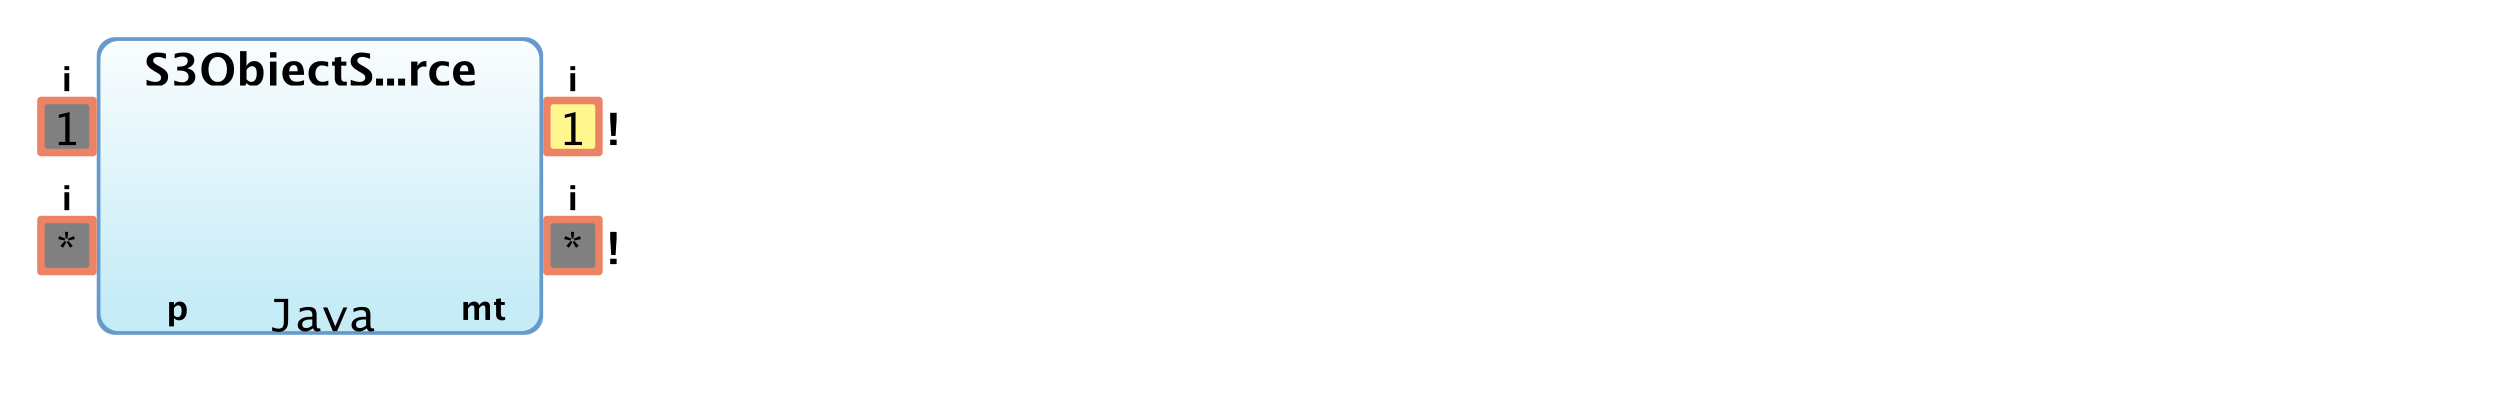
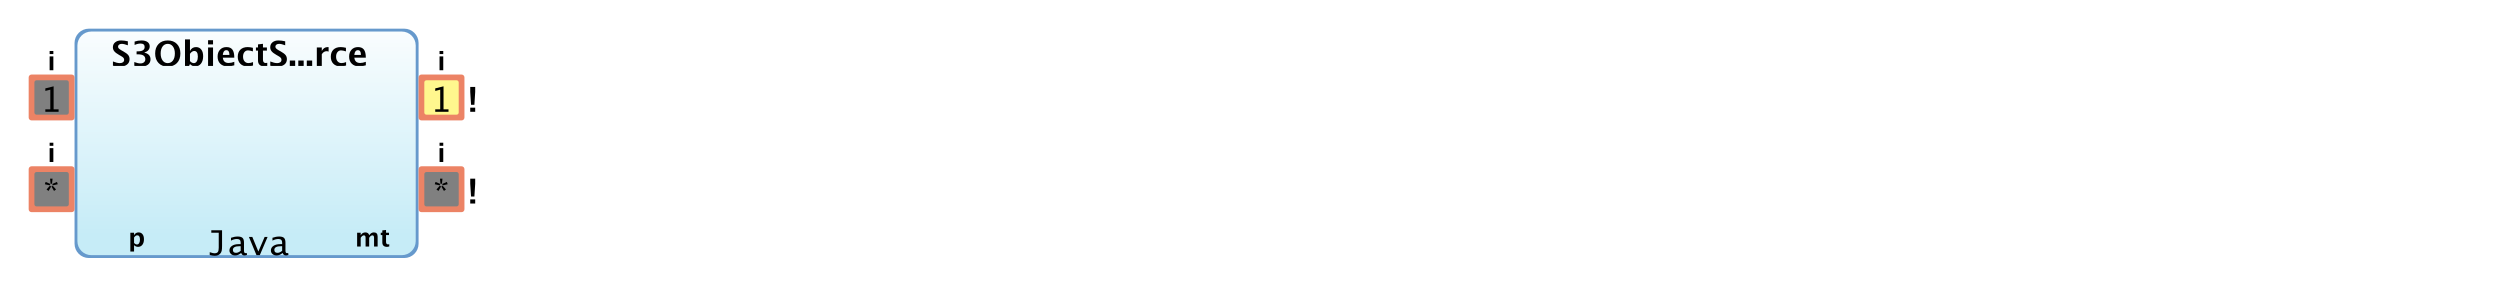
<svg xmlns="http://www.w3.org/2000/svg" style="fill-opacity:1; color-rendering:auto; color-interpolation:auto; text-rendering:auto; stroke:black; stroke-linecap:square; stroke-miterlimit:10; shape-rendering:auto; stroke-opacity:1; fill:black; stroke-dasharray:none; font-weight:normal; stroke-width:1; font-family:'Dialog'; font-style:normal; stroke-linejoin:miter; font-size:12; stroke-dashoffset:0; image-rendering:auto;">
  <defs id="genericDefs" />
  <g>
    <defs id="defs1">
      <linearGradient x1="26" gradientUnits="userSpaceOnUse" x2="26" y1="10" y2="82" id="linearGradient1" spreadMethod="pad">
        <stop style="stop-opacity:1; stop-color:rgb(250,253,254);" offset="0%" />
        <stop style="stop-opacity:1; stop-color:rgb(198,236,247);" offset="100%" />
      </linearGradient>
      <clipPath clipPathUnits="userSpaceOnUse" id="clipPath1">
        <path d="M38.8 11 L133.2 11 L133.2 23 L38.8 23 L38.8 11 Z" />
      </clipPath>
    </defs>
    <g style="fill:rgb(0,0,0); fill-opacity:0; stroke-opacity:0; stroke:rgb(0,0,0);">
-       <rect x="0" width="672" height="100" y="0" style="stroke:none;" />
+       <rect x="0" width="872" height="100" y="0" style="stroke:none;" />
    </g>
    <g style="fill:rgb(102,153,204); stroke:rgb(102,153,204);">
      <rect x="26" y="10" width="120" style="stroke:none;" rx="5" ry="5" height="80" />
      <rect x="27" y="11" width="118" style="fill:url(#linearGradient1); stroke:none;" rx="4.875" ry="4.875" height="78" />
    </g>
    <g style="font-family:sans-serif; font-weight:bold;">
      <path d="M39.394 22.922 L39.394 21.438 Q40.8 22.016 41.8 22.016 Q42.487 22.016 42.894 21.711 Q43.3 21.406 43.3 20.859 Q43.3 20.438 43.042 20.148 Q42.784 19.859 42.081 19.469 L41.503 19.141 Q40.347 18.484 39.862 17.883 Q39.378 17.281 39.378 16.484 Q39.378 15.406 40.167 14.758 Q40.956 14.109 42.253 14.109 Q43.284 14.109 44.597 14.406 L44.597 15.797 Q43.253 15.297 42.487 15.297 Q41.894 15.297 41.534 15.562 Q41.175 15.828 41.175 16.266 Q41.175 16.625 41.425 16.891 Q41.675 17.156 42.362 17.562 L42.987 17.906 Q44.237 18.609 44.714 19.195 Q45.191 19.781 45.191 20.641 Q45.191 21.844 44.292 22.531 Q43.394 23.219 41.831 23.219 Q40.784 23.219 39.394 22.922 ZM46.843 22.938 L46.843 21.641 Q48.124 22.125 48.968 22.125 Q49.749 22.125 50.218 21.727 Q50.687 21.328 50.687 20.672 Q50.687 18.953 48.171 18.953 L47.64 18.953 L47.64 17.922 L48.093 17.906 Q50.452 17.906 50.452 16.375 Q50.452 15.188 48.999 15.188 Q48.046 15.188 46.952 15.688 L46.952 14.5 Q48.093 14.109 49.359 14.109 Q50.702 14.109 51.46 14.656 Q52.218 15.203 52.218 16.172 Q52.218 17.719 50.312 18.344 Q52.499 18.844 52.499 20.688 Q52.499 21.859 51.624 22.539 Q50.749 23.219 49.234 23.219 Q47.952 23.219 46.843 22.938 ZM58.462 23.219 Q56.478 23.219 55.298 21.977 Q54.118 20.734 54.118 18.656 Q54.118 16.578 55.306 15.344 Q56.493 14.109 58.525 14.109 Q60.525 14.109 61.72 15.344 Q62.915 16.578 62.915 18.641 Q62.915 20.766 61.72 21.992 Q60.525 23.219 58.462 23.219 ZM58.478 22.016 Q59.65 22.016 60.322 21.109 Q60.993 20.203 60.993 18.641 Q60.993 17.125 60.314 16.211 Q59.634 15.297 58.525 15.297 Q57.384 15.297 56.712 16.211 Q56.04 17.125 56.04 18.656 Q56.04 20.172 56.712 21.094 Q57.384 22.016 58.478 22.016 ZM64.528 23 L64.528 13.75 L66.263 13.75 L66.263 17.781 Q66.935 16.422 68.372 16.422 Q69.528 16.422 70.193 17.273 Q70.857 18.125 70.857 19.609 Q70.857 21.219 70.107 22.18 Q69.357 23.141 68.107 23.141 Q67.028 23.141 66.263 22.344 L65.95 23 L64.528 23 ZM66.263 21.312 Q66.903 22.016 67.622 22.016 Q68.263 22.016 68.638 21.398 Q69.013 20.781 69.013 19.75 Q69.013 17.781 67.747 17.781 Q66.982 17.781 66.263 18.766 L66.263 21.312 ZM70.355 25.188 L70.355 24.031 Q71.105 24.375 71.652 24.375 Q72.152 24.375 72.362 24.062 Q72.573 23.75 72.573 23 L72.573 16.562 L74.308 16.562 L74.308 22.875 Q74.308 24.234 73.714 24.852 Q73.12 25.469 71.792 25.469 Q71.214 25.469 70.355 25.188 ZM72.573 15.484 L72.573 14.031 L74.308 14.031 L74.308 15.484 L72.573 15.484 ZM81.726 22.781 Q80.491 23.141 79.382 23.141 Q77.773 23.141 76.835 22.227 Q75.898 21.312 75.898 19.734 Q75.898 18.234 76.749 17.328 Q77.601 16.422 79.007 16.422 Q80.413 16.422 81.07 17.312 Q81.726 18.203 81.726 20.125 L77.726 20.125 Q77.913 21.969 79.757 21.969 Q80.632 21.969 81.726 21.562 L81.726 22.781 ZM77.71 19.156 L80.023 19.156 Q80.023 17.5 78.96 17.5 Q77.882 17.5 77.71 19.156 ZM88.257 22.859 Q87.179 23.141 86.257 23.141 Q84.726 23.141 83.827 22.234 Q82.929 21.328 82.929 19.781 Q82.929 18.203 83.851 17.312 Q84.773 16.422 86.398 16.422 Q87.179 16.422 88.21 16.672 L88.21 17.922 Q87.148 17.578 86.507 17.578 Q85.726 17.578 85.249 18.18 Q84.773 18.781 84.773 19.766 Q84.773 20.781 85.288 21.391 Q85.804 22 86.648 22 Q87.429 22 88.257 21.656 L88.257 22.859 ZM93.222 22.969 Q92.597 23.141 92.237 23.141 Q89.987 23.141 89.987 21.031 L89.987 17.656 L89.269 17.656 L89.269 16.562 L89.987 16.562 L89.987 15.484 L91.722 15.281 L91.722 16.562 L93.097 16.562 L93.097 17.656 L91.722 17.656 L91.722 20.812 Q91.722 21.984 92.691 21.984 Q92.909 21.984 93.222 21.906 L93.222 22.969 ZM94.273 22.922 L94.273 21.438 Q95.679 22.016 96.679 22.016 Q97.366 22.016 97.773 21.711 Q98.179 21.406 98.179 20.859 Q98.179 20.438 97.921 20.148 Q97.663 19.859 96.96 19.469 L96.382 19.141 Q95.226 18.484 94.741 17.883 Q94.257 17.281 94.257 16.484 Q94.257 15.406 95.046 14.758 Q95.835 14.109 97.132 14.109 Q98.163 14.109 99.476 14.406 L99.476 15.797 Q98.132 15.297 97.366 15.297 Q96.773 15.297 96.413 15.562 Q96.054 15.828 96.054 16.266 Q96.054 16.625 96.304 16.891 Q96.554 17.156 97.241 17.562 L97.866 17.906 Q99.116 18.609 99.593 19.195 Q100.07 19.781 100.07 20.641 Q100.07 21.844 99.171 22.531 Q98.273 23.219 96.71 23.219 Q95.663 23.219 94.273 22.922 ZM101.081 23 L101.081 21.125 L102.956 21.125 L102.956 23 L101.081 23 ZM104.046 23 L104.046 21.125 L105.921 21.125 L105.921 23 L104.046 23 ZM107.011 23 L107.011 21.125 L108.886 21.125 L108.886 23 L107.011 23 ZM110.507 23 L110.507 16.562 L112.241 16.562 L112.241 17.781 Q112.929 16.422 114.304 16.422 Q114.46 16.422 114.616 16.453 L114.616 18 Q114.257 17.859 113.929 17.859 Q112.898 17.859 112.241 18.922 L112.241 23 L110.507 23 ZM120.712 22.859 Q119.634 23.141 118.712 23.141 Q117.181 23.141 116.282 22.234 Q115.384 21.328 115.384 19.781 Q115.384 18.203 116.306 17.312 Q117.228 16.422 118.853 16.422 Q119.634 16.422 120.665 16.672 L120.665 17.922 Q119.603 17.578 118.962 17.578 Q118.181 17.578 117.704 18.18 Q117.228 18.781 117.228 19.766 Q117.228 20.781 117.743 21.391 Q118.259 22 119.103 22 Q119.884 22 120.712 21.656 L120.712 22.859 ZM127.599 22.781 Q126.365 23.141 125.255 23.141 Q123.646 23.141 122.708 22.227 Q121.771 21.312 121.771 19.734 Q121.771 18.234 122.622 17.328 Q123.474 16.422 124.88 16.422 Q126.286 16.422 126.943 17.312 Q127.599 18.203 127.599 20.125 L123.599 20.125 Q123.786 21.969 125.63 21.969 Q126.505 21.969 127.599 21.562 L127.599 22.781 ZM123.583 19.156 L125.896 19.156 Q125.896 17.5 124.833 17.5 Q123.755 17.5 123.583 19.156 Z" style="stroke:none; clip-path:url(#clipPath1);" />
    </g>
    <rect width="94.4" x="38.8" height="12.0" id="sdt0" y="11.0" style="stroke-opacity:0; fill-opacity:0;" />
    <g style="font-family:'Monospaced';">
      <path style="stroke:none;" d="M73.156 88.938 L73.156 87.953 L73.547 88.078 Q74.344 88.344 74.828 88.344 Q75.641 88.344 75.969 87.914 Q76.297 87.484 76.297 86.406 L76.297 81.188 L73.703 81.188 L73.703 80.328 L77.453 80.328 L77.453 85.797 Q77.453 86.938 77.32 87.492 Q77.188 88.047 76.812 88.469 Q76.141 89.219 74.906 89.219 Q74.234 89.219 73.156 88.938 ZM84.121 88.234 Q83.074 89.109 82.027 89.109 Q81.152 89.109 80.59 88.609 Q80.027 88.109 80.027 87.359 Q80.027 86.359 80.91 85.758 Q81.793 85.156 83.231 85.156 L83.949 85.156 L83.949 84.609 Q83.949 83.984 83.621 83.672 Q83.293 83.359 82.652 83.359 Q81.652 83.359 80.574 83.922 L80.574 82.938 Q81.809 82.5 82.902 82.5 Q84.106 82.5 84.606 82.984 Q85.106 83.469 85.106 84.641 L85.106 87.297 Q85.106 87.875 85.231 88.086 Q85.356 88.297 85.684 88.297 Q85.793 88.297 86.059 88.234 L86.152 88.922 Q85.574 89.109 85.277 89.109 Q84.84 89.109 84.559 88.891 Q84.277 88.672 84.121 88.234 ZM83.949 87.484 L83.949 85.875 L83.59 85.875 Q82.402 85.875 81.816 86.195 Q81.231 86.516 81.231 87.156 Q81.231 87.672 81.504 87.93 Q81.777 88.188 82.34 88.188 Q83.09 88.188 83.949 87.484 ZM89.461 89 L86.82 82.641 L88.008 82.641 L90.117 87.734 L92.305 82.641 L93.336 82.641 L90.617 89 L89.461 89 ZM98.582 88.234 Q97.535 89.109 96.488 89.109 Q95.613 89.109 95.051 88.609 Q94.488 88.109 94.488 87.359 Q94.488 86.359 95.371 85.758 Q96.254 85.156 97.691 85.156 L98.41 85.156 L98.41 84.609 Q98.41 83.984 98.082 83.672 Q97.754 83.359 97.113 83.359 Q96.113 83.359 95.035 83.922 L95.035 82.938 Q96.269 82.5 97.363 82.5 Q98.566 82.5 99.066 82.984 Q99.566 83.469 99.566 84.641 L99.566 87.297 Q99.566 87.875 99.691 88.086 Q99.816 88.297 100.144 88.297 Q100.254 88.297 100.519 88.234 L100.613 88.922 Q100.035 89.109 99.738 89.109 Q99.301 89.109 99.019 88.891 Q98.738 88.672 98.582 88.234 ZM98.41 87.484 L98.41 85.875 L98.051 85.875 Q96.863 85.875 96.277 86.195 Q95.691 86.516 95.691 87.156 Q95.691 87.672 95.965 87.93 Q96.238 88.188 96.801 88.188 Q97.551 88.188 98.41 87.484 Z" />
      <path style="stroke:none;" d="M124.562 86 L124.562 81.172 L125.812 81.172 L125.812 82.078 Q126.375 81.062 127.438 81.062 Q127.984 81.062 128.336 81.328 Q128.688 81.594 128.766 82.078 Q129.438 81.062 130.406 81.062 Q131.719 81.062 131.719 82.531 L131.719 86 L130.469 86 L130.469 82.953 Q130.469 82.094 129.906 82.094 Q129.312 82.094 128.766 82.938 L128.766 86 L127.516 86 L127.516 82.953 Q127.516 82.094 126.938 82.094 Q126.359 82.094 125.812 82.938 L125.812 86 L124.562 86 ZM135.774 85.969 Q135.306 86.109 135.04 86.109 Q133.352 86.109 133.352 84.531 L133.352 81.984 L132.806 81.984 L132.806 81.172 L133.352 81.172 L133.352 80.359 L134.649 80.219 L134.649 81.172 L135.681 81.172 L135.681 81.984 L134.649 81.984 L134.649 84.359 Q134.649 85.25 135.384 85.25 Q135.54 85.25 135.774 85.188 L135.774 85.969 Z" />
    </g>
    <rect width="17.7" x="121.4" height="9.0" id="sdt1" y="77.0" style="stroke-opacity:0; fill-opacity:0;" />
    <g style="font-family:sans-serif; font-size:9; font-weight:bold;">
      <path style="stroke:none;" d="M45.462 87.734 L45.462 81.172 L46.759 81.172 L46.759 82.078 Q47.259 81.062 48.337 81.062 Q49.212 81.062 49.712 81.703 Q50.212 82.344 50.212 83.453 Q50.212 84.672 49.65 85.391 Q49.087 86.109 48.134 86.109 Q47.384 86.109 46.759 85.516 L46.759 87.734 L45.462 87.734 ZM46.759 84.734 Q47.244 85.266 47.775 85.266 Q48.259 85.266 48.541 84.805 Q48.822 84.344 48.822 83.562 Q48.822 82.078 47.869 82.078 Q47.291 82.078 46.759 82.828 L46.759 84.734 Z" />
    </g>
    <rect width="17.7" x="38.8" height="12.0" id="sdt2" y="77.0" style="stroke-opacity:0; fill-opacity:0;" />
    <g style="fill:rgb(236,131,101); font-size:9; font-weight:bold; font-family:sans-serif; stroke:rgb(236,131,101);">
      <rect x="10" y="26" width="16" style="stroke:none;" rx="1" ry="1" height="16" />
      <rect x="12" y="28" width="12" style="fill:gray; stroke:none;" rx="0.75" ry="0.75" height="12" />
    </g>
    <g style="font-family:sans-serif;">
      <path style="stroke:none;" d="M15.812 39 L15.812 38.125 L17.547 38.125 L17.547 31.281 L15.812 31.719 L15.812 30.828 L18.703 30.109 L18.703 38.125 L20.438 38.125 L20.438 39 L15.812 39 Z" />
      <path style="stroke:none;" d="M17.312 24.5 L17.312 19.672 L18.609 19.672 L18.609 24.5 L17.312 24.5 ZM17.312 18.859 L17.312 17.781 L18.609 17.781 L18.609 18.859 L17.312 18.859 Z" />
    </g>
    <rect width="16.0" x="10.0" height="11.0" id="sdt3" y="15.0" style="stroke-opacity:0; fill-opacity:0;" />
    <g style="fill:rgb(236,131,101); font-size:9; font-weight:bold; font-family:sans-serif; stroke:rgb(236,131,101);">
      <rect x="10" y="58" width="16" style="stroke:none;" rx="1" ry="1" height="16" />
      <rect x="12" y="60" width="12" style="fill:gray; stroke:none;" rx="0.75" ry="0.75" height="12" />
    </g>
    <g style="font-family:sans-serif;">
      <path style="stroke:none;" d="M19.875 63.453 L20.141 64.266 L18.359 64.656 Q18.375 64.594 18.375 64.578 Q18.375 64.328 18.219 64.172 L19.875 63.453 ZM19.547 66.094 L18.844 66.594 L17.938 65.031 Q18.234 65 18.344 64.734 L19.547 66.094 ZM16.938 66.594 L16.234 66.094 L17.438 64.734 Q17.562 65 17.859 65.031 L16.938 66.594 ZM15.641 64.266 L15.922 63.453 L17.578 64.172 Q17.406 64.328 17.406 64.578 Q17.406 64.594 17.422 64.656 L15.641 64.266 ZM17.469 62.328 L18.328 62.328 L18.141 64.125 Q18.047 64.062 17.891 64.062 Q17.75 64.062 17.641 64.125 L17.469 62.328 Z" />
      <path style="stroke:none;" d="M17.312 56.5 L17.312 51.672 L18.609 51.672 L18.609 56.5 L17.312 56.5 ZM17.312 50.859 L17.312 49.781 L18.609 49.781 L18.609 50.859 L17.312 50.859 Z" />
    </g>
    <rect width="16.0" x="10.0" height="11.0" id="sdt4" y="47.0" style="stroke-opacity:0; fill-opacity:0;" />
    <g style="fill:rgb(236,131,101); font-size:9; font-weight:bold; font-family:sans-serif; stroke:rgb(236,131,101);">
      <rect x="146" y="26" width="16" style="stroke:none;" rx="1" ry="1" height="16" />
      <rect x="148" y="28" width="12" style="fill:rgb(255,247,142); stroke:none;" rx="0.75" ry="0.75" height="12" />
    </g>
    <g style="font-family:sans-serif;">
      <path style="stroke:none;" d="M151.812 39 L151.812 38.125 L153.547 38.125 L153.547 31.281 L151.812 31.719 L151.812 30.828 L154.703 30.109 L154.703 38.125 L156.438 38.125 L156.438 39 L151.812 39 Z" />
      <path style="stroke:none;" d="M153.312 24.5 L153.312 19.672 L154.609 19.672 L154.609 24.5 L153.312 24.5 ZM153.312 18.859 L153.312 17.781 L154.609 17.781 L154.609 18.859 L153.312 18.859 Z" />
    </g>
    <rect width="16.0" x="146.0" height="11.0" id="sdt5" y="15.0" style="stroke-opacity:0; fill-opacity:0;" />
    <g style="font-family:sans-serif; font-weight:bold;">
      <path style="stroke:none;" d="M164.016 39 L164.016 37.547 L165.75 37.547 L165.75 39 L164.016 39 ZM164.297 36.547 L164.016 32.062 L164.016 30.328 L165.75 30.328 L165.75 32.062 L165.469 36.547 L164.297 36.547 Z" />
    </g>
    <rect width="6.0" x="162.0" height="16.0" id="sdt6" y="26.0" style="stroke-opacity:0; fill-opacity:0;" />
    <g style="fill:rgb(236,131,101); font-weight:bold; font-family:sans-serif; stroke:rgb(236,131,101);">
      <rect x="146" y="58" width="16" style="stroke:none;" rx="1" ry="1" height="16" />
      <rect x="148" y="60" width="12" style="fill:gray; stroke:none;" rx="0.75" ry="0.75" height="12" />
      <path d="M155.875 63.453 L156.141 64.266 L154.359 64.656 Q154.375 64.594 154.375 64.578 Q154.375 64.328 154.219 64.172 L155.875 63.453 ZM155.547 66.094 L154.844 66.594 L153.938 65.031 Q154.234 65 154.344 64.734 L155.547 66.094 ZM152.938 66.594 L152.234 66.094 L153.438 64.734 Q153.562 65 153.859 65.031 L152.938 66.594 ZM151.641 64.266 L151.922 63.453 L153.578 64.172 Q153.406 64.328 153.406 64.578 Q153.406 64.594 153.422 64.656 L151.641 64.266 ZM153.469 62.328 L154.328 62.328 L154.141 64.125 Q154.047 64.062 153.891 64.062 Q153.75 64.062 153.641 64.125 L153.469 62.328 Z" style="fill:black; stroke:none;" />
      <path d="M153.312 56.5 L153.312 51.672 L154.609 51.672 L154.609 56.5 L153.312 56.5 ZM153.312 50.859 L153.312 49.781 L154.609 49.781 L154.609 50.859 L153.312 50.859 Z" style="fill:black; stroke:none;" />
    </g>
    <rect width="16.0" x="146.0" height="11.0" id="sdt7" y="47.0" style="stroke-opacity:0; fill-opacity:0;" />
    <g style="font-family:sans-serif; font-weight:bold;">
      <path style="stroke:none;" d="M164.016 71 L164.016 69.547 L165.75 69.547 L165.75 71 L164.016 71 ZM164.297 68.547 L164.016 64.062 L164.016 62.328 L165.75 62.328 L165.75 64.062 L165.469 68.547 L164.297 68.547 Z" />
    </g>
    <rect width="6.0" x="162.0" height="16.0" id="sdt8" y="58.0" style="stroke-opacity:0; fill-opacity:0;" />
    <g visibility="hidden" style="stroke:none;font-style:italic;font-size:12px;font-family:'Helvetica','SansSerif';">
      <rect x="40.8" y="1.0" width="142.98" style="fill:rgb(230,230,255);stroke:rgb(0,0,80);" rx="2.0" ry="2.0" height="17.0" />
      <text x="41.8" y="14.0">S3ObjectStorageSource</text>
      <set attributeName="visibility" from="hidden" end="sdt0.mouseout" to="visible" begin="sdt0.mouseover" />
    </g>
    <g visibility="hidden" style="stroke:none;font-style:italic;font-size:12px;font-family:'Helvetica','SansSerif';">
      <rect x="130.25" y="88.0" width="379.36" style="fill:rgb(230,230,255);stroke:rgb(0,0,80);" rx="2.0" ry="2.0" height="17.0" />
      <text x="131.25" y="101.0">Operator never provides a single threaded execution context.</text>
      <set attributeName="visibility" from="hidden" end="sdt1.mouseout" to="visible" begin="sdt1.mouseover" />
    </g>
    <g visibility="hidden" style="stroke:none;font-style:italic;font-size:12px;font-family:'Helvetica','SansSerif';">
      <rect x="47.65" y="58.0" width="371.94" style="fill:rgb(230,230,255);stroke:rgb(0,0,80);" rx="2.0" ry="2.0" height="47.0" />
      <text x="48.65" y="71.0">Required: accessKeyID, bucket, secretAccessKey / </text>
      <text x="48.65" y="86.0">Optional: blockSize, encoding, endpoint, genOpenObjPunct, </text>
      <text x="48.65" y="101.0">initDelay, objectName, protocol</text>
      <set attributeName="visibility" from="hidden" end="sdt2.mouseout" to="visible" begin="sdt2.mouseover" />
    </g>
    <g visibility="hidden" style="stroke:none;font-style:italic;font-size:12px;font-family:'Helvetica','SansSerif';">
      <rect x="28.0" y="15.0" width="66.66" style="fill:rgb(230,230,255);stroke:rgb(0,0,80);" rx="2.0" ry="2.0" height="17.0" />
      <text x="29.0" y="28.0">immutable</text>
      <set attributeName="visibility" from="hidden" end="sdt3.mouseout" to="visible" begin="sdt3.mouseover" />
    </g>
    <g visibility="hidden" style="stroke:none;font-style:italic;font-size:12px;font-family:'Helvetica','SansSerif';">
      <rect x="28.0" y="47.0" width="66.66" style="fill:rgb(230,230,255);stroke:rgb(0,0,80);" rx="2.0" ry="2.0" height="17.0" />
      <text x="29.0" y="60.0">immutable</text>
      <set attributeName="visibility" from="hidden" end="sdt4.mouseout" to="visible" begin="sdt4.mouseover" />
    </g>
    <g visibility="hidden" style="stroke:none;font-style:italic;font-size:12px;font-family:'Helvetica','SansSerif';">
      <rect x="164.0" y="15.0" width="66.66" style="fill:rgb(230,230,255);stroke:rgb(0,0,80);" rx="2.0" ry="2.0" height="17.0" />
      <text x="165.0" y="28.0">immutable</text>
      <set attributeName="visibility" from="hidden" end="sdt5.mouseout" to="visible" begin="sdt5.mouseover" />
    </g>
    <g visibility="hidden" style="stroke:none;font-style:italic;font-size:12px;font-family:'Helvetica','SansSerif';">
      <rect x="170.0" y="31.0" width="221.42" style="fill:rgb(230,230,255);stroke:rgb(0,0,80);" rx="2.0" ry="2.0" height="17.0" />
      <text x="171.0" y="44.0">This port is generating punctuations</text>
      <set attributeName="visibility" from="hidden" end="sdt6.mouseout" to="visible" begin="sdt6.mouseover" />
    </g>
    <g visibility="hidden" style="stroke:none;font-style:italic;font-size:12px;font-family:'Helvetica','SansSerif';">
      <rect x="164.0" y="47.0" width="66.66" style="fill:rgb(230,230,255);stroke:rgb(0,0,80);" rx="2.0" ry="2.0" height="17.0" />
      <text x="165.0" y="60.0">immutable</text>
      <set attributeName="visibility" from="hidden" end="sdt7.mouseout" to="visible" begin="sdt7.mouseover" />
    </g>
    <g visibility="hidden" style="stroke:none;font-style:italic;font-size:12px;font-family:'Helvetica','SansSerif';">
      <rect x="170.0" y="63.0" width="221.42" style="fill:rgb(230,230,255);stroke:rgb(0,0,80);" rx="2.0" ry="2.0" height="17.0" />
      <text x="171.0" y="76.0">This port is generating punctuations</text>
      <set attributeName="visibility" from="hidden" end="sdt8.mouseout" to="visible" begin="sdt8.mouseover" />
    </g>
  </g>
</svg>
